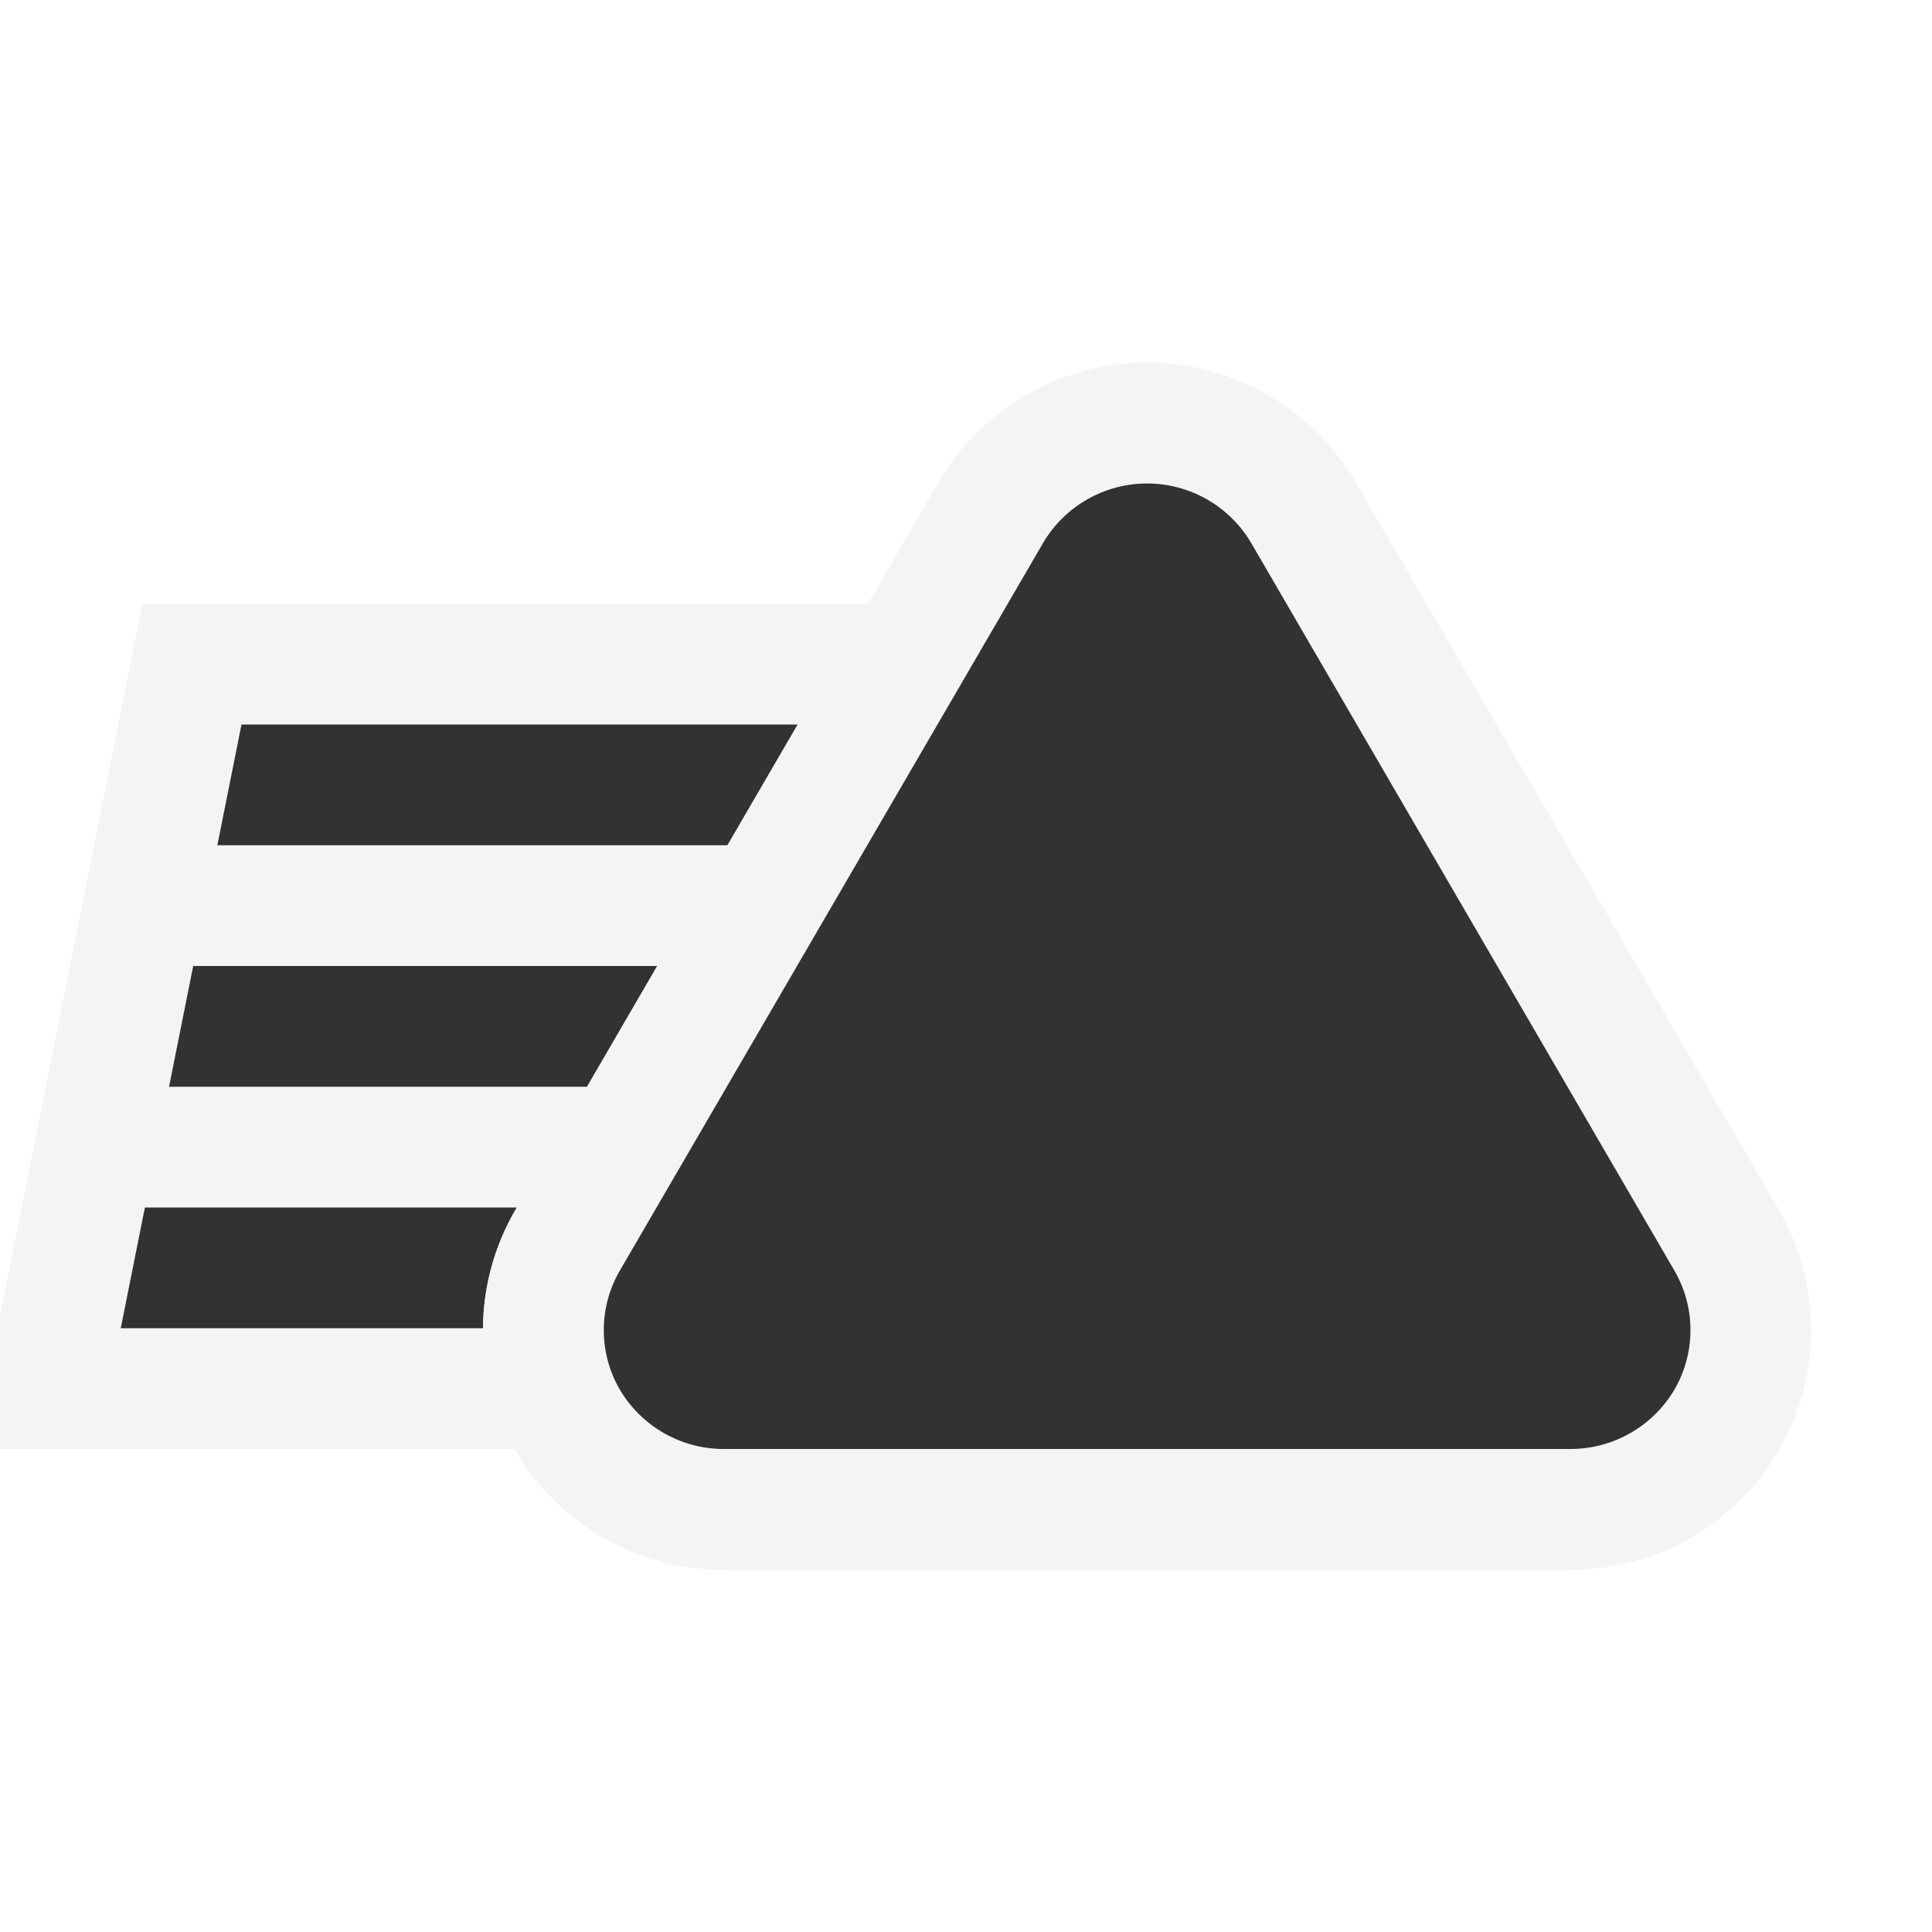
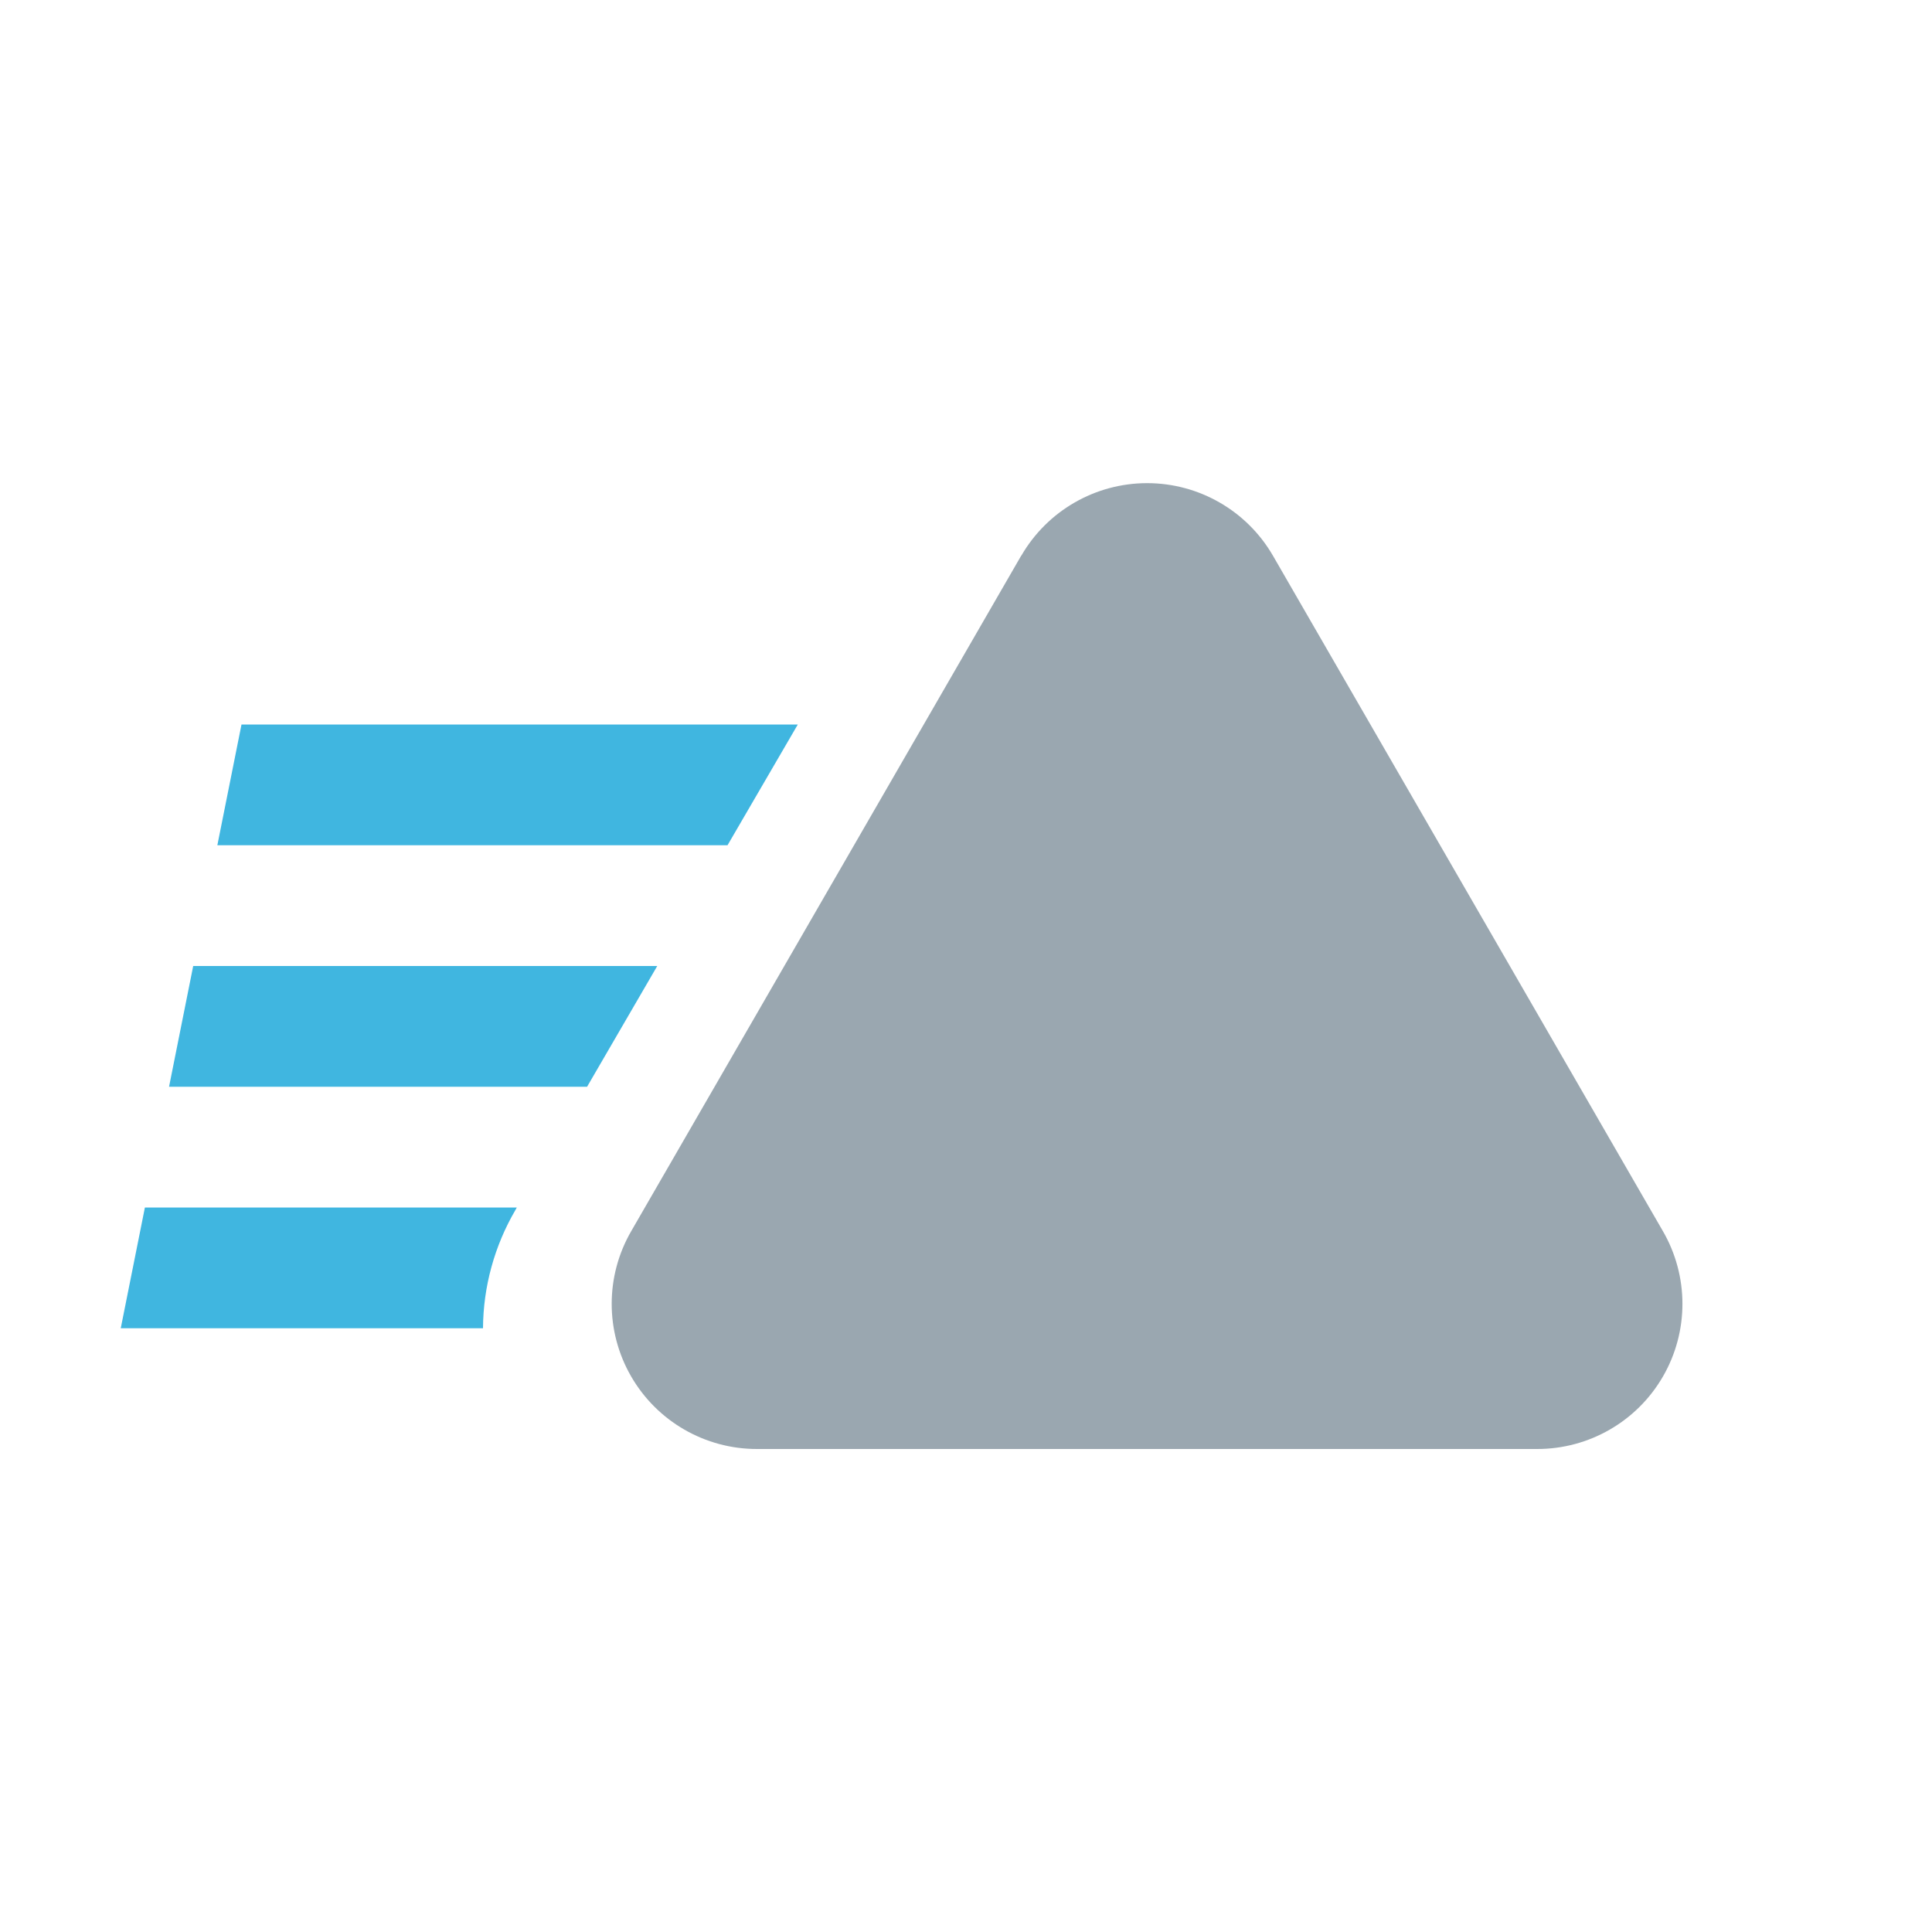
- <svg xmlns="http://www.w3.org/2000/svg" width="16" height="16">
-   <path d="M7.5,5H1.18L0,10.9V12H5L5,11.007a1.028,1.028,0,0,1,.144-.509L7,7.312Z" fill="#f4f4f4" />
-   <path d="M4,11H1l.2-1H4.28l-.011.02A1.969,1.969,0,0,0,4,11ZM6.607,6H2L1.8,7H6.025ZM5.443,8H1.6L1.4,9H4.862Z" fill="#323232" />
-   <path d="M5.992,13a1.984,1.984,0,0,1-1.724-2.98L7.776,3.989a2,2,0,0,1,3.448,0l3.509,6.032A1.986,1.986,0,0,1,13.009,13Z" fill="#f4f4f4" />
-   <path d="M8.641,4.492a1,1,0,0,1,1.718,0l3.508,6.031a.98.98,0,0,1,0,.985,1,1,0,0,1-.859.492H5.992a1,1,0,0,1-.859-.492.98.98,0,0,1,0-.985Z" fill="#323232" />
+ <svg xmlns="http://www.w3.org/2000/svg" width="16" height="16" viewBox="0 0 16 16">
+   <path fill="#40b6e0" d="M4 11H1l.2-1h3.08l-.011.02A1.964 1.964 0 0 0 4 11Zm2.607-5H2l-.2 1h4.225l.582-1ZM5.443 8H1.6l-.2 1h3.462l.581-1Z" />
+   <path fill="#9aa7b0" d="M8.458 4.602a1.204 1.204 0 0 1 2.084 0l3.229 5.593A1.202 1.202 0 0 1 12.729 12H6.27a1.202 1.202 0 0 1-1.042-1.805l3.229-5.593Z" />
</svg>
